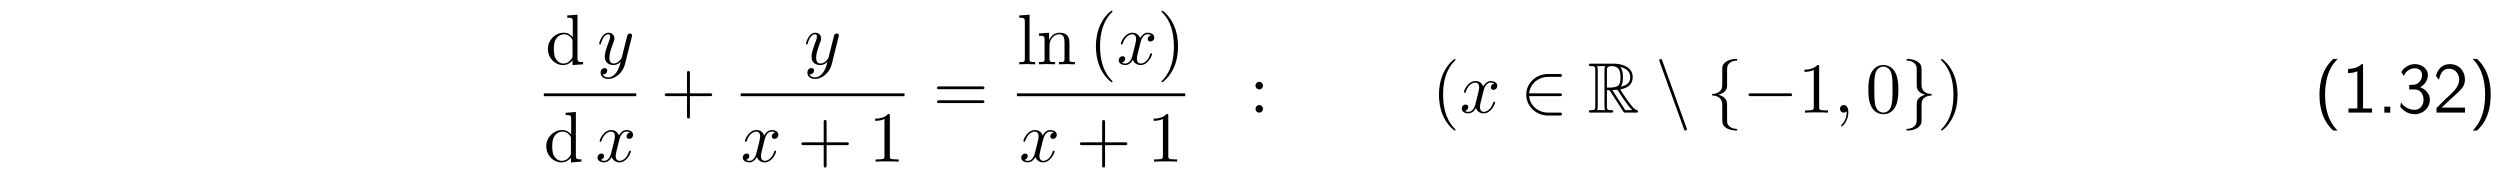
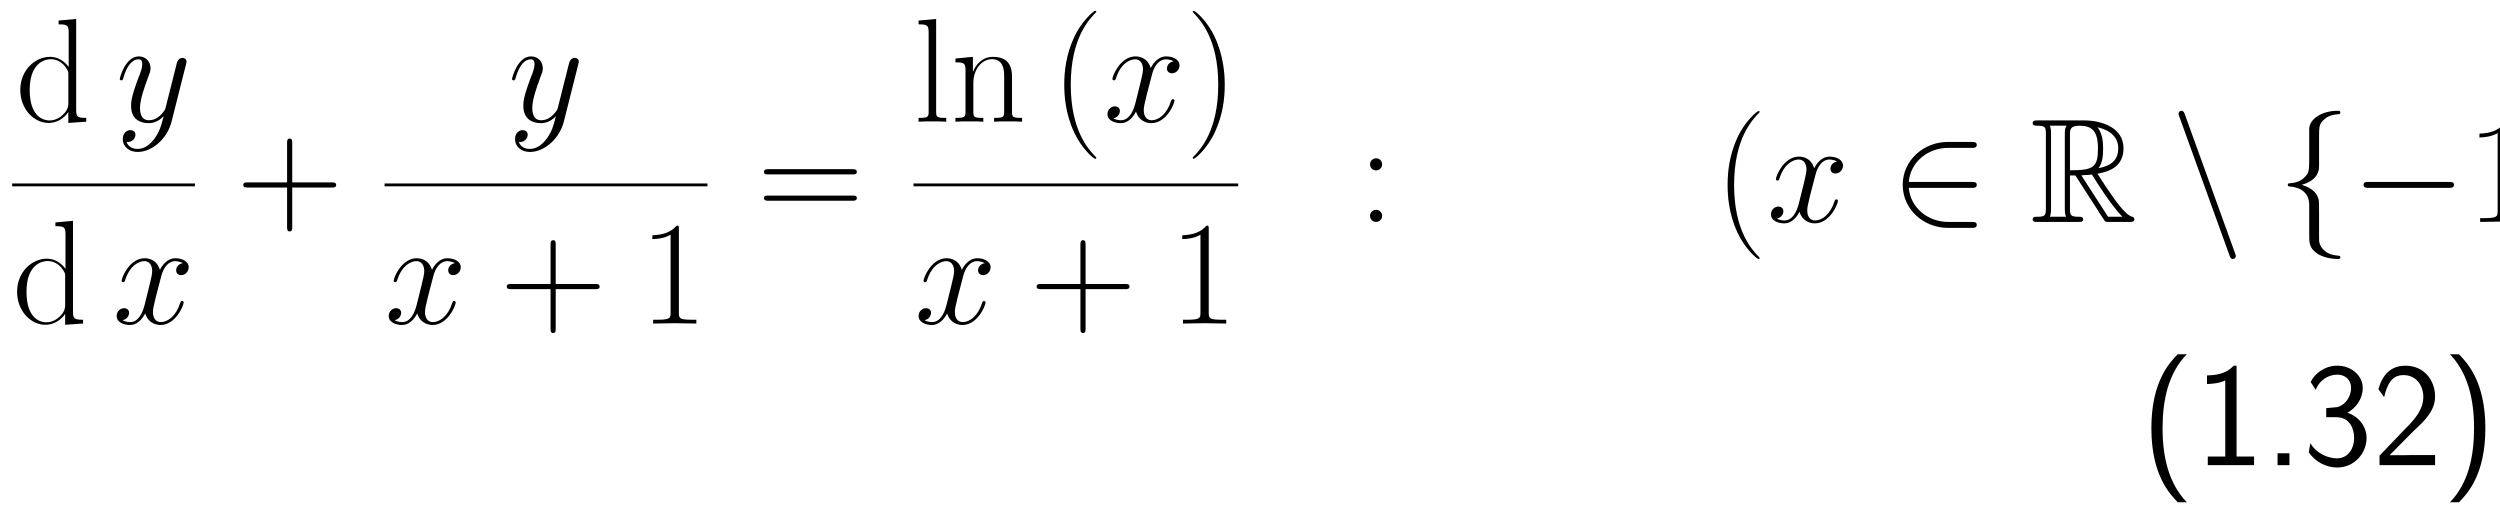
- <svg xmlns="http://www.w3.org/2000/svg" xmlns:xlink="http://www.w3.org/1999/xlink" width="348.696pt" height="23.869pt" viewBox="0 0 348.696 23.869" version="1.2">
+ <svg xmlns="http://www.w3.org/2000/svg" xmlns:xlink="http://www.w3.org/1999/xlink" width="348.696pt" height="72.852pt" viewBox="0 0 348.696 72.852" version="1.2">
  <defs>
    <g>
      <symbol overflow="visible" id="glyph0-0">
        <path style="stroke:none;" d="" />
      </symbol>
      <symbol overflow="visible" id="glyph0-1">
-         <path style="stroke:none;" d="M 5.25 0 L 5.25 -0.312 C 4.562 -0.312 4.469 -0.375 4.469 -0.875 L 4.469 -6.922 L 3.047 -6.812 L 3.047 -6.5 C 3.734 -6.5 3.812 -6.438 3.812 -5.938 L 3.812 -3.781 C 3.531 -4.141 3.094 -4.406 2.562 -4.406 C 1.391 -4.406 0.344 -3.422 0.344 -2.141 C 0.344 -0.875 1.312 0.109 2.453 0.109 C 3.094 0.109 3.531 -0.234 3.781 -0.547 L 3.781 0.109 Z M 3.781 -1.172 C 3.781 -1 3.781 -0.984 3.672 -0.812 C 3.375 -0.328 2.938 -0.109 2.5 -0.109 C 2.047 -0.109 1.688 -0.375 1.453 -0.75 C 1.203 -1.156 1.172 -1.719 1.172 -2.141 C 1.172 -2.5 1.188 -3.094 1.469 -3.547 C 1.688 -3.859 2.062 -4.188 2.609 -4.188 C 2.953 -4.188 3.375 -4.031 3.672 -3.594 C 3.781 -3.422 3.781 -3.406 3.781 -3.219 Z M 3.781 -1.172 " />
+         <path style="stroke:none;" d="M 9.891 0 L 9.891 -0.531 C 8.672 -0.531 8.484 -0.656 8.484 -1.656 L 8.484 -14.328 L 6.031 -14.109 L 6.031 -13.578 C 7.25 -13.578 7.438 -13.453 7.438 -12.453 L 7.438 -7.625 C 7.359 -7.719 6.5 -9.047 4.828 -9.047 C 2.734 -9.047 0.688 -7.172 0.688 -4.438 C 0.688 -1.734 2.609 0.172 4.625 0.172 C 6.375 0.172 7.297 -1.203 7.391 -1.344 L 7.391 0.172 Z M 7.391 -2.484 C 7.391 -1.859 7.016 -1.297 6.547 -0.891 C 5.844 -0.266 5.141 -0.172 4.75 -0.172 C 4.156 -0.172 2 -0.469 2 -4.422 C 2 -8.469 4.406 -8.719 4.938 -8.719 C 5.891 -8.719 6.656 -8.188 7.125 -7.438 C 7.391 -7 7.391 -6.938 7.391 -6.562 Z M 7.391 -2.484 " />
      </symbol>
      <symbol overflow="visible" id="glyph0-2">
-         <path style="stroke:none;" d="M 7.188 -2.5 C 7.188 -2.688 7 -2.688 6.859 -2.688 L 4.078 -2.688 L 4.078 -5.484 C 4.078 -5.625 4.078 -5.812 3.875 -5.812 C 3.672 -5.812 3.672 -5.625 3.672 -5.484 L 3.672 -2.688 L 0.891 -2.688 C 0.75 -2.688 0.562 -2.688 0.562 -2.5 C 0.562 -2.297 0.75 -2.297 0.891 -2.297 L 3.672 -2.297 L 3.672 0.5 C 3.672 0.641 3.672 0.828 3.875 0.828 C 4.078 0.828 4.078 0.641 4.078 0.5 L 4.078 -2.297 L 6.859 -2.297 C 7 -2.297 7.188 -2.297 7.188 -2.5 Z M 7.188 -2.5 " />
+         <path style="stroke:none;" d="M 13.906 -5.141 C 13.906 -5.516 13.578 -5.516 13.266 -5.516 L 7.781 -5.516 L 7.781 -10.984 C 7.781 -11.281 7.781 -11.625 7.438 -11.625 C 7.062 -11.625 7.062 -11.297 7.062 -10.984 L 7.062 -5.516 L 1.594 -5.516 C 1.297 -5.516 0.953 -5.516 0.953 -5.172 C 0.953 -4.797 1.281 -4.797 1.594 -4.797 L 7.062 -4.797 L 7.062 0.688 C 7.062 0.969 7.062 1.328 7.422 1.328 C 7.781 1.328 7.781 0.984 7.781 0.688 L 7.781 -4.797 L 13.266 -4.797 C 13.547 -4.797 13.906 -4.797 13.906 -5.141 Z M 13.906 -5.141 " />
      </symbol>
      <symbol overflow="visible" id="glyph0-3">
-         <path style="stroke:none;" d="M 4.172 0 L 4.172 -0.312 L 3.859 -0.312 C 2.953 -0.312 2.938 -0.422 2.938 -0.781 L 2.938 -6.375 C 2.938 -6.625 2.938 -6.641 2.703 -6.641 C 2.078 -6 1.203 -6 0.891 -6 L 0.891 -5.688 C 1.094 -5.688 1.672 -5.688 2.188 -5.953 L 2.188 -0.781 C 2.188 -0.422 2.156 -0.312 1.266 -0.312 L 0.953 -0.312 L 0.953 0 C 1.297 -0.031 2.156 -0.031 2.562 -0.031 C 2.953 -0.031 3.828 -0.031 4.172 0 Z M 4.172 0 " />
+         <path style="stroke:none;" d="M 7.938 0 L 7.938 -0.531 L 7.312 -0.531 C 5.531 -0.531 5.5 -0.766 5.5 -1.516 L 5.5 -13.203 C 5.5 -13.641 5.469 -13.656 5.188 -13.656 C 4.375 -12.688 3.156 -12.375 2 -12.328 C 1.938 -12.328 1.844 -12.328 1.812 -12.297 C 1.797 -12.25 1.797 -12.203 1.797 -11.781 C 2.438 -11.781 3.516 -11.891 4.344 -12.391 L 4.344 -1.516 C 4.344 -0.781 4.297 -0.531 2.516 -0.531 L 1.906 -0.531 L 1.906 0 L 4.922 -0.047 Z M 7.938 0 " />
      </symbol>
      <symbol overflow="visible" id="glyph0-4">
-         <path style="stroke:none;" d="M 7.188 -3.453 C 7.188 -3.656 7 -3.656 6.859 -3.656 L 0.891 -3.656 C 0.75 -3.656 0.562 -3.656 0.562 -3.453 C 0.562 -3.266 0.75 -3.266 0.891 -3.266 L 6.844 -3.266 C 7 -3.266 7.188 -3.266 7.188 -3.453 Z M 7.188 -1.531 C 7.188 -1.719 7 -1.719 6.844 -1.719 L 0.891 -1.719 C 0.75 -1.719 0.562 -1.719 0.562 -1.531 C 0.562 -1.328 0.75 -1.328 0.891 -1.328 L 6.859 -1.328 C 7 -1.328 7.188 -1.328 7.188 -1.531 Z M 7.188 -1.531 " />
+         <path style="stroke:none;" d="M 13.906 -6.984 C 13.906 -7.359 13.547 -7.359 13.203 -7.359 L 1.656 -7.359 C 1.297 -7.359 0.953 -7.359 0.953 -6.984 C 0.953 -6.625 1.266 -6.625 1.562 -6.625 L 13.281 -6.625 C 13.594 -6.625 13.906 -6.625 13.906 -6.984 Z M 13.906 -3.328 C 13.906 -3.672 13.594 -3.672 13.281 -3.672 L 1.562 -3.672 C 1.266 -3.672 0.953 -3.672 0.953 -3.328 C 0.953 -2.953 1.297 -2.953 1.656 -2.953 L 13.203 -2.953 C 13.547 -2.953 13.906 -2.953 13.906 -3.328 Z M 13.906 -3.328 " />
      </symbol>
      <symbol overflow="visible" id="glyph0-5">
-         <path style="stroke:none;" d="M 2.547 0 L 2.547 -0.312 C 1.875 -0.312 1.766 -0.312 1.766 -0.75 L 1.766 -6.922 L 0.328 -6.812 L 0.328 -6.5 C 1.031 -6.5 1.109 -6.438 1.109 -5.938 L 1.109 -0.75 C 1.109 -0.312 1 -0.312 0.328 -0.312 L 0.328 0 L 1.438 -0.031 Z M 2.547 0 " />
+         <path style="stroke:none;" d="M 4.562 0 L 4.562 -0.531 C 3.25 -0.531 3.156 -0.625 3.156 -1.422 L 3.156 -14.328 L 0.703 -14.109 L 0.703 -13.578 C 1.922 -13.578 2.109 -13.453 2.109 -12.453 L 2.109 -1.422 C 2.109 -0.641 2.031 -0.531 0.703 -0.531 L 0.703 0 C 1.203 -0.047 2.109 -0.047 2.625 -0.047 C 3.156 -0.047 4.062 -0.047 4.562 0 Z M 4.562 0 " />
      </symbol>
      <symbol overflow="visible" id="glyph0-6">
-         <path style="stroke:none;" d="M 5.328 0 L 5.328 -0.312 C 4.812 -0.312 4.562 -0.312 4.562 -0.609 L 4.562 -2.516 C 4.562 -3.375 4.562 -3.672 4.25 -4.031 C 4.109 -4.203 3.781 -4.406 3.203 -4.406 C 2.469 -4.406 2 -3.984 1.719 -3.359 L 1.719 -4.406 L 0.312 -4.297 L 0.312 -3.984 C 1.016 -3.984 1.094 -3.922 1.094 -3.422 L 1.094 -0.75 C 1.094 -0.312 0.984 -0.312 0.312 -0.312 L 0.312 0 L 1.453 -0.031 L 2.562 0 L 2.562 -0.312 C 1.891 -0.312 1.781 -0.312 1.781 -0.75 L 1.781 -2.594 C 1.781 -3.625 2.5 -4.188 3.125 -4.188 C 3.766 -4.188 3.875 -3.656 3.875 -3.078 L 3.875 -0.75 C 3.875 -0.312 3.766 -0.312 3.094 -0.312 L 3.094 0 L 4.219 -0.031 Z M 5.328 0 " />
+         <path style="stroke:none;" d="M 9.984 0 L 9.984 -0.531 C 8.656 -0.531 8.578 -0.625 8.578 -1.422 L 8.578 -6.281 C 8.578 -7.328 8.359 -9.047 5.922 -9.047 C 4.297 -9.047 3.453 -7.781 3.141 -6.969 L 3.125 -6.969 L 3.125 -9.047 L 0.688 -8.812 L 0.688 -8.281 C 1.906 -8.281 2.094 -8.156 2.094 -7.172 L 2.094 -1.422 C 2.094 -0.641 2 -0.531 0.688 -0.531 L 0.688 0 C 1.172 -0.047 2.094 -0.047 2.625 -0.047 C 3.156 -0.047 4.094 -0.047 4.578 0 L 4.578 -0.531 C 3.266 -0.531 3.188 -0.625 3.188 -1.422 L 3.188 -5.391 C 3.188 -7.297 4.344 -8.719 5.781 -8.719 C 7.312 -8.719 7.484 -7.359 7.484 -6.359 L 7.484 -1.422 C 7.484 -0.641 7.391 -0.531 6.078 -0.531 L 6.078 0 C 6.562 -0.047 7.484 -0.047 8.016 -0.047 C 8.547 -0.047 9.484 -0.047 9.984 0 Z M 9.984 0 " />
      </symbol>
      <symbol overflow="visible" id="glyph0-7">
-         <path style="stroke:none;" d="M 3.297 2.391 C 3.297 2.359 3.297 2.344 3.125 2.172 C 1.891 0.922 1.562 -0.969 1.562 -2.5 C 1.562 -4.234 1.938 -5.969 3.172 -7.203 C 3.297 -7.328 3.297 -7.344 3.297 -7.375 C 3.297 -7.453 3.266 -7.484 3.203 -7.484 C 3.094 -7.484 2.203 -6.797 1.609 -5.531 C 1.109 -4.438 0.984 -3.328 0.984 -2.5 C 0.984 -1.719 1.094 -0.516 1.641 0.625 C 2.25 1.844 3.094 2.5 3.203 2.5 C 3.266 2.5 3.297 2.469 3.297 2.391 Z M 3.297 2.391 " />
+         <path style="stroke:none;" d="M 6.328 5.047 C 6.328 5.047 6.328 4.984 6.266 4.922 C 5.312 3.953 2.766 1.297 2.766 -5.141 C 2.766 -11.594 5.266 -14.219 6.281 -15.25 C 6.281 -15.25 6.328 -15.312 6.328 -15.375 C 6.328 -15.438 6.266 -15.469 6.172 -15.469 C 5.953 -15.469 4.188 -13.938 3.188 -11.672 C 2.141 -9.375 1.859 -7.141 1.859 -5.172 C 1.859 -3.672 2 -1.156 3.25 1.516 C 4.234 3.656 5.922 5.172 6.172 5.172 C 6.281 5.172 6.328 5.125 6.328 5.047 Z M 6.328 5.047 " />
      </symbol>
      <symbol overflow="visible" id="glyph0-8">
-         <path style="stroke:none;" d="M 2.875 -2.5 C 2.875 -3.266 2.766 -4.469 2.219 -5.609 C 1.625 -6.828 0.766 -7.484 0.672 -7.484 C 0.609 -7.484 0.562 -7.438 0.562 -7.375 C 0.562 -7.344 0.562 -7.328 0.75 -7.141 C 1.734 -6.156 2.297 -4.578 2.297 -2.5 C 2.297 -0.781 1.938 0.969 0.703 2.219 C 0.562 2.344 0.562 2.359 0.562 2.391 C 0.562 2.453 0.609 2.5 0.672 2.5 C 0.766 2.5 1.672 1.812 2.25 0.547 C 2.766 -0.547 2.875 -1.656 2.875 -2.5 Z M 2.875 -2.5 " />
+         <path style="stroke:none;" d="M 5.438 -5.141 C 5.438 -6.625 5.281 -9.156 4.047 -11.812 C 3.062 -13.969 1.359 -15.469 1.109 -15.469 C 1.047 -15.469 0.969 -15.453 0.969 -15.344 C 0.969 -15.344 0.984 -15.281 1.016 -15.25 C 2 -14.219 4.531 -11.594 4.531 -5.172 C 4.531 1.281 2.031 3.906 1.016 4.938 C 0.984 4.984 0.969 5.047 0.969 5.047 C 0.969 5.141 1.047 5.172 1.109 5.172 C 1.344 5.172 3.094 3.641 4.109 1.359 C 5.141 -0.922 5.438 -3.156 5.438 -5.141 Z M 5.438 -5.141 " />
      </symbol>
      <symbol overflow="visible" id="glyph0-9">
-         <path style="stroke:none;" d="M 1.906 -3.766 C 1.906 -4.062 1.672 -4.297 1.391 -4.297 C 1.094 -4.297 0.859 -4.062 0.859 -3.766 C 0.859 -3.484 1.094 -3.234 1.391 -3.234 C 1.672 -3.234 1.906 -3.484 1.906 -3.766 Z M 1.906 -0.531 C 1.906 -0.812 1.672 -1.062 1.391 -1.062 C 1.094 -1.062 0.859 -0.812 0.859 -0.531 C 0.859 -0.234 1.094 0 1.391 0 C 1.672 0 1.906 -0.234 1.906 -0.531 Z M 1.906 -0.531 " />
-       </symbol>
-       <symbol overflow="visible" id="glyph0-10">
-         <path style="stroke:none;" d="M 4.578 -3.188 C 4.578 -3.984 4.531 -4.781 4.188 -5.516 C 3.734 -6.484 2.906 -6.641 2.5 -6.641 C 1.891 -6.641 1.172 -6.375 0.75 -5.453 C 0.438 -4.766 0.391 -3.984 0.391 -3.188 C 0.391 -2.438 0.422 -1.547 0.844 -0.781 C 1.266 0.016 2 0.219 2.484 0.219 C 3.016 0.219 3.781 0.016 4.219 -0.938 C 4.531 -1.625 4.578 -2.406 4.578 -3.188 Z M 3.766 -3.312 C 3.766 -2.562 3.766 -1.891 3.656 -1.25 C 3.5 -0.297 2.938 0 2.484 0 C 2.094 0 1.5 -0.25 1.328 -1.203 C 1.219 -1.797 1.219 -2.719 1.219 -3.312 C 1.219 -3.953 1.219 -4.609 1.297 -5.141 C 1.484 -6.328 2.234 -6.422 2.484 -6.422 C 2.812 -6.422 3.469 -6.234 3.656 -5.25 C 3.766 -4.688 3.766 -3.938 3.766 -3.312 Z M 3.766 -3.312 " />
+         <path style="stroke:none;" d="M 3.422 -8.031 C 3.422 -8.547 3.016 -8.875 2.578 -8.875 C 2.172 -8.875 1.734 -8.547 1.734 -8.031 C 1.734 -7.516 2.141 -7.188 2.578 -7.188 C 3 -7.188 3.422 -7.516 3.422 -8.031 Z M 3.422 -0.844 C 3.422 -1.359 3.016 -1.688 2.578 -1.688 C 2.172 -1.688 1.734 -1.359 1.734 -0.844 C 1.734 -0.328 2.141 0 2.578 0 C 3 0 3.422 -0.328 3.422 -0.844 Z M 3.422 -0.844 " />
      </symbol>
      <symbol overflow="visible" id="glyph1-0">
        <path style="stroke:none;" d="" />
      </symbol>
      <symbol overflow="visible" id="glyph1-1">
-         <path style="stroke:none;" d="M 4.844 -3.797 C 4.891 -3.938 4.891 -3.953 4.891 -4.031 C 4.891 -4.203 4.75 -4.297 4.594 -4.297 C 4.5 -4.297 4.344 -4.234 4.25 -4.094 C 4.234 -4.031 4.141 -3.734 4.109 -3.547 L 3.906 -2.75 L 3.453 -0.953 C 3.422 -0.812 2.984 -0.109 2.328 -0.109 C 1.828 -0.109 1.719 -0.547 1.719 -0.922 C 1.719 -1.375 1.891 -2 2.219 -2.875 C 2.375 -3.281 2.422 -3.391 2.422 -3.594 C 2.422 -4.031 2.109 -4.406 1.609 -4.406 C 0.656 -4.406 0.297 -2.953 0.297 -2.875 C 0.297 -2.766 0.406 -2.766 0.406 -2.766 C 0.516 -2.766 0.516 -2.797 0.562 -2.953 C 0.844 -3.891 1.234 -4.188 1.578 -4.188 C 1.656 -4.188 1.828 -4.188 1.828 -3.875 C 1.828 -3.625 1.719 -3.359 1.656 -3.172 C 1.25 -2.109 1.078 -1.547 1.078 -1.078 C 1.078 -0.188 1.703 0.109 2.297 0.109 C 2.688 0.109 3.016 -0.062 3.297 -0.344 C 3.172 0.172 3.047 0.672 2.656 1.203 C 2.391 1.531 2.016 1.828 1.562 1.828 C 1.422 1.828 0.969 1.797 0.797 1.406 C 0.953 1.406 1.094 1.406 1.219 1.281 C 1.328 1.203 1.422 1.062 1.422 0.875 C 1.422 0.562 1.156 0.531 1.062 0.531 C 0.828 0.531 0.5 0.688 0.5 1.172 C 0.5 1.672 0.938 2.047 1.562 2.047 C 2.578 2.047 3.609 1.141 3.891 0.016 Z M 4.844 -3.797 " />
+         <path style="stroke:none;" d="M 9.812 -8.031 C 9.828 -8.141 9.875 -8.266 9.875 -8.391 C 9.875 -8.703 9.625 -8.906 9.312 -8.906 C 9.125 -8.906 8.703 -8.812 8.531 -8.203 L 7 -2.125 C 6.906 -1.75 6.906 -1.719 6.734 -1.484 C 6.328 -0.906 5.641 -0.203 4.641 -0.203 C 3.484 -0.203 3.391 -1.344 3.391 -1.906 C 3.391 -3.078 3.953 -4.672 4.5 -6.156 C 4.734 -6.75 4.859 -7.047 4.859 -7.453 C 4.859 -8.328 4.234 -9.109 3.219 -9.109 C 1.328 -9.109 0.562 -6.109 0.562 -5.953 C 0.562 -5.859 0.641 -5.766 0.781 -5.766 C 0.969 -5.766 0.984 -5.844 1.078 -6.141 C 1.562 -7.875 2.359 -8.703 3.156 -8.703 C 3.344 -8.703 3.703 -8.703 3.703 -8.016 C 3.703 -7.484 3.469 -6.875 3.156 -6.094 C 2.141 -3.391 2.141 -2.703 2.141 -2.203 C 2.141 -0.25 3.547 0.203 4.578 0.203 C 5.188 0.203 5.922 0.016 6.656 -0.75 L 6.672 -0.719 C 6.359 0.5 6.156 1.297 5.438 2.312 C 4.875 3.094 4.062 3.797 3.062 3.797 C 2.812 3.797 1.812 3.766 1.516 2.812 C 1.562 2.828 1.719 2.828 1.719 2.828 C 2.328 2.828 2.75 2.297 2.75 1.812 C 2.75 1.344 2.359 1.172 2.047 1.172 C 1.719 1.172 0.984 1.422 0.984 2.438 C 0.984 3.484 1.875 4.219 3.062 4.219 C 5.125 4.219 7.203 2.312 7.781 0.016 Z M 9.812 -8.031 " />
      </symbol>
      <symbol overflow="visible" id="glyph1-2">
-         <path style="stroke:none;" d="M 4.938 -1.422 C 4.938 -1.531 4.859 -1.531 4.828 -1.531 C 4.734 -1.531 4.719 -1.484 4.688 -1.422 C 4.359 -0.344 3.688 -0.109 3.375 -0.109 C 2.984 -0.109 2.828 -0.422 2.828 -0.766 C 2.828 -0.984 2.875 -1.203 2.984 -1.641 L 3.328 -3.016 C 3.391 -3.266 3.625 -4.188 4.312 -4.188 C 4.359 -4.188 4.609 -4.188 4.812 -4.062 C 4.531 -4 4.344 -3.766 4.344 -3.516 C 4.344 -3.359 4.453 -3.172 4.719 -3.172 C 4.938 -3.172 5.25 -3.344 5.25 -3.75 C 5.25 -4.266 4.672 -4.406 4.328 -4.406 C 3.75 -4.406 3.406 -3.875 3.281 -3.656 C 3.031 -4.312 2.5 -4.406 2.203 -4.406 C 1.172 -4.406 0.594 -3.125 0.594 -2.875 C 0.594 -2.766 0.719 -2.766 0.719 -2.766 C 0.797 -2.766 0.828 -2.797 0.844 -2.875 C 1.188 -3.938 1.844 -4.188 2.188 -4.188 C 2.375 -4.188 2.719 -4.094 2.719 -3.516 C 2.719 -3.203 2.547 -2.547 2.188 -1.141 C 2.031 -0.531 1.672 -0.109 1.234 -0.109 C 1.172 -0.109 0.953 -0.109 0.734 -0.234 C 0.984 -0.297 1.203 -0.5 1.203 -0.781 C 1.203 -1.047 0.984 -1.125 0.844 -1.125 C 0.531 -1.125 0.297 -0.875 0.297 -0.547 C 0.297 -0.094 0.781 0.109 1.219 0.109 C 1.891 0.109 2.25 -0.594 2.266 -0.641 C 2.391 -0.281 2.75 0.109 3.344 0.109 C 4.375 0.109 4.938 -1.172 4.938 -1.422 Z M 4.938 -1.422 " />
-       </symbol>
-       <symbol overflow="visible" id="glyph1-3">
-         <path style="stroke:none;" d="M 2.031 -0.016 C 2.031 -0.672 1.781 -1.062 1.391 -1.062 C 1.062 -1.062 0.859 -0.812 0.859 -0.531 C 0.859 -0.266 1.062 0 1.391 0 C 1.5 0 1.641 -0.047 1.734 -0.125 C 1.766 -0.156 1.781 -0.156 1.781 -0.156 C 1.781 -0.156 1.797 -0.156 1.797 -0.016 C 1.797 0.734 1.453 1.328 1.125 1.656 C 1.016 1.766 1.016 1.781 1.016 1.812 C 1.016 1.891 1.062 1.922 1.109 1.922 C 1.219 1.922 2.031 1.156 2.031 -0.016 Z M 2.031 -0.016 " />
+         <path style="stroke:none;" d="M 9.922 -2.953 C 9.922 -3.062 9.828 -3.141 9.703 -3.141 C 9.516 -3.141 9.5 -3.031 9.438 -2.875 C 8.875 -1.047 7.688 -0.203 6.75 -0.203 C 6.031 -0.203 5.641 -0.75 5.641 -1.594 C 5.641 -2.047 5.719 -2.375 6.047 -3.734 L 6.781 -6.547 C 7.078 -7.781 7.781 -8.703 8.734 -8.703 C 8.734 -8.703 9.359 -8.703 9.797 -8.422 C 9.125 -8.297 8.875 -7.812 8.875 -7.422 C 8.875 -6.922 9.281 -6.75 9.562 -6.75 C 10.188 -6.75 10.625 -7.297 10.625 -7.844 C 10.625 -8.719 9.625 -9.109 8.766 -9.109 C 7.5 -9.109 6.797 -7.875 6.609 -7.484 C 6.141 -9.031 4.859 -9.109 4.484 -9.109 C 2.375 -9.109 1.266 -6.406 1.266 -5.953 C 1.266 -5.859 1.344 -5.766 1.484 -5.766 C 1.656 -5.766 1.688 -5.891 1.734 -5.969 C 2.438 -8.266 3.828 -8.703 4.422 -8.703 C 5.344 -8.703 5.531 -7.828 5.531 -7.328 C 5.531 -6.875 5.406 -6.406 5.172 -5.406 L 4.469 -2.578 C 4.156 -1.344 3.547 -0.203 2.453 -0.203 C 2.359 -0.203 1.844 -0.203 1.406 -0.469 C 2.141 -0.625 2.312 -1.234 2.312 -1.484 C 2.312 -1.906 2 -2.141 1.609 -2.141 C 1.109 -2.141 0.578 -1.719 0.578 -1.047 C 0.578 -0.188 1.547 0.203 2.438 0.203 C 3.422 0.203 4.125 -0.578 4.562 -1.422 C 4.891 -0.203 5.922 0.203 6.688 0.203 C 8.797 0.203 9.922 -2.5 9.922 -2.953 Z M 9.922 -2.953 " />
      </symbol>
      <symbol overflow="visible" id="glyph2-0">
        <path style="stroke:none;" d="" />
      </symbol>
      <symbol overflow="visible" id="glyph2-1">
-         <path style="stroke:none;" d="M 5.812 0.203 C 5.812 0 5.625 0 5.484 0 L 3.891 0 C 2.5 0 1.359 -0.953 1.234 -2.297 L 5.484 -2.297 C 5.625 -2.297 5.812 -2.297 5.812 -2.5 C 5.812 -2.688 5.625 -2.688 5.484 -2.688 L 1.234 -2.688 C 1.359 -4.047 2.531 -4.984 3.891 -4.984 L 5.484 -4.984 C 5.625 -4.984 5.812 -4.984 5.812 -5.188 C 5.812 -5.391 5.625 -5.391 5.484 -5.391 L 3.859 -5.391 C 2.266 -5.391 0.828 -4.172 0.828 -2.5 C 0.828 -0.844 2.25 0.406 3.875 0.406 L 5.484 0.406 C 5.625 0.406 5.812 0.406 5.812 0.203 Z M 5.812 0.203 " />
+         <path style="stroke:none;" d="M 12.047 0.406 C 12.047 0 11.656 0 11.359 0 L 8.078 0 C 5.188 0 2.812 -1.984 2.562 -4.75 L 11.359 -4.75 C 11.656 -4.75 12.047 -4.75 12.047 -5.172 C 12.047 -5.578 11.656 -5.578 11.359 -5.578 L 2.562 -5.578 C 2.812 -8.391 5.25 -10.328 8.062 -10.328 L 11.359 -10.328 C 11.656 -10.328 12.047 -10.328 12.047 -10.734 C 12.047 -11.156 11.656 -11.156 11.359 -11.156 L 8 -11.156 C 4.688 -11.156 1.719 -8.641 1.719 -5.172 C 1.719 -1.734 4.641 0.828 8.016 0.828 L 11.359 0.828 C 11.656 0.828 12.047 0.828 12.047 0.406 Z M 12.047 0.406 " />
      </symbol>
      <symbol overflow="visible" id="glyph2-2">
-         <path style="stroke:none;" d="M 4.422 2.297 C 4.422 2.297 4.422 2.25 4.359 2.109 L 0.984 -7.25 C 0.938 -7.359 0.891 -7.484 0.75 -7.484 C 0.641 -7.484 0.562 -7.391 0.562 -7.281 C 0.562 -7.281 0.562 -7.234 0.609 -7.094 L 4 2.266 C 4.031 2.375 4.078 2.5 4.219 2.5 C 4.328 2.5 4.422 2.406 4.422 2.297 Z M 4.422 2.297 " />
+         <path style="stroke:none;" d="M 9.156 4.75 C 9.156 4.75 9.156 4.641 9.047 4.375 L 2.031 -15.031 C 1.938 -15.266 1.859 -15.5 1.562 -15.5 C 1.344 -15.5 1.156 -15.312 1.156 -15.078 C 1.156 -15.078 1.156 -14.969 1.266 -14.703 L 8.281 4.703 C 8.359 4.938 8.453 5.172 8.734 5.172 C 8.969 5.172 9.156 4.984 9.156 4.75 Z M 9.156 4.75 " />
      </symbol>
      <symbol overflow="visible" id="glyph2-3">
-         <path style="stroke:none;" d="M 4.25 2.375 C 4.25 2.281 4.203 2.281 4.094 2.266 C 3.312 2.219 2.938 1.781 2.844 1.422 C 2.828 1.312 2.828 1.281 2.828 0.938 L 2.828 -0.562 C 2.828 -0.859 2.828 -1.359 2.797 -1.469 C 2.672 -2.125 2.031 -2.375 1.641 -2.5 C 2.828 -2.828 2.828 -3.531 2.828 -3.812 L 2.828 -5.609 C 2.828 -6.328 2.828 -6.547 3.062 -6.797 C 3.234 -6.984 3.469 -7.219 4.172 -7.25 C 4.219 -7.266 4.25 -7.312 4.25 -7.359 C 4.25 -7.484 4.172 -7.484 4.062 -7.484 C 3.062 -7.484 2.172 -6.969 2.156 -6.25 L 2.156 -4.422 C 2.156 -3.484 2.156 -3.328 1.891 -3.047 C 1.75 -2.906 1.484 -2.641 0.859 -2.609 C 0.781 -2.609 0.719 -2.594 0.719 -2.5 C 0.719 -2.391 0.781 -2.391 0.875 -2.375 C 1.312 -2.359 2.156 -2.141 2.156 -1.141 L 2.156 0.828 C 2.156 1.406 2.156 1.75 2.672 2.109 C 3.094 2.406 3.75 2.5 4.062 2.5 C 4.172 2.5 4.25 2.5 4.25 2.375 Z M 4.25 2.375 " />
+         <path style="stroke:none;" d="M 8.812 4.938 C 8.812 4.734 8.703 4.734 8.484 4.703 C 6.859 4.609 6.094 3.672 5.906 2.938 C 5.844 2.703 5.844 2.672 5.844 1.938 L 5.844 -1.156 C 5.844 -1.781 5.844 -2.828 5.797 -3.031 C 5.531 -4.406 4.219 -4.938 3.406 -5.172 C 5.844 -5.859 5.844 -7.328 5.844 -7.906 L 5.844 -11.625 C 5.844 -13.109 5.844 -13.578 6.344 -14.094 C 6.719 -14.453 7.188 -14.953 8.641 -15.031 C 8.734 -15.062 8.812 -15.141 8.812 -15.266 C 8.812 -15.5 8.656 -15.5 8.406 -15.5 C 6.344 -15.5 4.5 -14.438 4.469 -12.953 L 4.469 -9.172 C 4.469 -7.234 4.469 -6.906 3.922 -6.328 C 3.641 -6.031 3.078 -5.469 1.781 -5.391 C 1.625 -5.391 1.484 -5.375 1.484 -5.172 C 1.484 -4.953 1.609 -4.953 1.812 -4.938 C 2.703 -4.875 4.469 -4.438 4.469 -2.375 L 4.469 1.719 C 4.469 2.906 4.469 3.609 5.531 4.375 C 6.422 5 7.766 5.172 8.406 5.172 C 8.656 5.172 8.812 5.172 8.812 4.938 Z M 8.812 4.938 " />
      </symbol>
      <symbol overflow="visible" id="glyph2-4">
-         <path style="stroke:none;" d="M 6.922 -2.5 C 6.922 -2.688 6.734 -2.688 6.594 -2.688 L 1.156 -2.688 C 1.016 -2.688 0.828 -2.688 0.828 -2.5 C 0.828 -2.297 1.016 -2.297 1.156 -2.297 L 6.594 -2.297 C 6.734 -2.297 6.922 -2.297 6.922 -2.5 Z M 6.922 -2.5 " />
-       </symbol>
-       <symbol overflow="visible" id="glyph2-5">
-         <path style="stroke:none;" d="M 4.25 -2.5 C 4.25 -2.594 4.203 -2.594 4.094 -2.609 C 3.672 -2.625 2.828 -2.844 2.828 -3.844 L 2.828 -5.812 C 2.828 -6.391 2.828 -6.734 2.297 -7.094 C 1.875 -7.391 1.234 -7.484 0.922 -7.484 C 0.812 -7.484 0.719 -7.484 0.719 -7.359 C 0.719 -7.266 0.781 -7.266 0.875 -7.25 C 1.672 -7.203 2.031 -6.766 2.125 -6.406 C 2.156 -6.297 2.156 -6.266 2.156 -5.922 L 2.156 -4.422 C 2.156 -4.125 2.156 -3.625 2.172 -3.516 C 2.297 -2.859 2.938 -2.609 3.328 -2.5 C 2.156 -2.156 2.156 -1.453 2.156 -1.172 L 2.156 0.625 C 2.156 1.344 2.156 1.562 1.906 1.812 C 1.734 2 1.5 2.234 0.812 2.266 C 0.75 2.281 0.719 2.328 0.719 2.375 C 0.719 2.5 0.812 2.5 0.922 2.5 C 1.906 2.5 2.797 1.984 2.828 1.266 L 2.828 -0.562 C 2.828 -1.5 2.828 -1.656 3.078 -1.938 C 3.219 -2.078 3.484 -2.344 4.109 -2.375 C 4.188 -2.375 4.25 -2.391 4.25 -2.5 Z M 4.25 -2.5 " />
+         <path style="stroke:none;" d="M 14.328 -5.172 C 14.328 -5.578 13.938 -5.578 13.656 -5.578 L 2.391 -5.578 C 2.109 -5.578 1.719 -5.578 1.719 -5.172 C 1.719 -4.75 2.109 -4.75 2.391 -4.75 L 13.656 -4.75 C 13.938 -4.75 14.328 -4.75 14.328 -5.172 Z M 14.328 -5.172 " />
      </symbol>
      <symbol overflow="visible" id="glyph3-0">
        <path style="stroke:none;" d="" />
      </symbol>
      <symbol overflow="visible" id="glyph3-1">
-         <path style="stroke:none;" d="M 2.672 -3.125 L 3.031 -3.125 L 4.531 -0.812 C 4.625 -0.656 4.859 -0.266 4.969 -0.125 C 5.047 0 5.078 0 5.297 0 L 6.672 0 C 6.859 0 7.016 0 7.016 -0.172 C 7.016 -0.266 6.953 -0.328 6.859 -0.344 C 6.484 -0.422 6 -1.094 5.766 -1.406 C 5.688 -1.5 5.188 -2.156 4.531 -3.234 C 5.406 -3.406 6.266 -3.781 6.266 -4.969 C 6.266 -6.344 4.812 -6.828 3.625 -6.828 L 0.5 -6.828 C 0.312 -6.828 0.156 -6.828 0.156 -6.656 C 0.156 -6.484 0.344 -6.484 0.422 -6.484 C 1 -6.484 1.047 -6.406 1.047 -5.906 L 1.047 -0.922 C 1.047 -0.422 1 -0.344 0.422 -0.344 C 0.344 -0.344 0.156 -0.344 0.156 -0.172 C 0.156 0 0.312 0 0.5 0 L 3.234 0 C 3.406 0 3.562 0 3.562 -0.172 C 3.562 -0.344 3.391 -0.344 3.281 -0.344 C 2.719 -0.344 2.672 -0.422 2.672 -0.922 Z M 4.594 -3.625 C 4.875 -3.984 4.906 -4.516 4.906 -4.953 C 4.906 -5.438 4.844 -5.969 4.531 -6.375 C 4.938 -6.281 5.922 -5.969 5.922 -4.969 C 5.922 -4.312 5.625 -3.812 4.594 -3.625 Z M 2.672 -5.938 C 2.672 -6.156 2.672 -6.484 3.297 -6.484 C 4.141 -6.484 4.562 -6.125 4.562 -4.953 C 4.562 -3.672 4.25 -3.484 2.672 -3.484 Z M 1.312 -0.344 C 1.391 -0.531 1.391 -0.812 1.391 -0.891 L 1.391 -5.938 C 1.391 -6.031 1.391 -6.297 1.312 -6.484 L 2.453 -6.484 C 2.328 -6.312 2.328 -6.125 2.328 -5.969 L 2.328 -0.891 C 2.328 -0.797 2.328 -0.531 2.406 -0.344 Z M 3.438 -3.125 C 3.516 -3.141 3.547 -3.156 3.625 -3.156 C 3.781 -3.156 4 -3.172 4.141 -3.188 C 4.297 -2.953 5.375 -1.172 6.203 -0.344 L 5.234 -0.344 Z M 3.438 -3.125 " />
+         <path style="stroke:none;" d="M 5.531 -6.484 L 6.281 -6.484 L 9.375 -1.688 C 9.578 -1.359 10.078 -0.562 10.312 -0.25 C 10.453 0 10.516 0 10.984 0 L 13.844 0 C 14.219 0 14.516 0 14.516 -0.375 C 14.516 -0.531 14.391 -0.688 14.219 -0.719 C 13.453 -0.891 12.438 -2.25 11.938 -2.906 C 11.797 -3.125 10.766 -4.484 9.375 -6.719 C 11.219 -7.047 13 -7.828 13 -10.281 C 13 -13.156 9.953 -14.156 7.516 -14.156 L 1.031 -14.156 C 0.656 -14.156 0.328 -14.156 0.328 -13.781 C 0.328 -13.422 0.719 -13.422 0.891 -13.422 C 2.062 -13.422 2.172 -13.281 2.172 -12.25 L 2.172 -1.906 C 2.172 -0.875 2.062 -0.719 0.891 -0.719 C 0.719 -0.719 0.328 -0.719 0.328 -0.375 C 0.328 0 0.656 0 1.031 0 L 6.688 0 C 7.062 0 7.375 0 7.375 -0.375 C 7.375 -0.719 7.016 -0.719 6.797 -0.719 C 5.625 -0.719 5.531 -0.891 5.531 -1.906 Z M 9.516 -7.5 C 10.094 -8.266 10.156 -9.359 10.156 -10.266 C 10.156 -11.25 10.031 -12.359 9.375 -13.203 C 10.219 -13.016 12.266 -12.375 12.266 -10.281 C 12.266 -8.938 11.656 -7.891 9.516 -7.5 Z M 5.531 -12.312 C 5.531 -12.75 5.531 -13.422 6.812 -13.422 C 8.578 -13.422 9.438 -12.703 9.438 -10.266 C 9.438 -7.594 8.797 -7.203 5.531 -7.203 Z M 2.734 -0.719 C 2.891 -1.094 2.891 -1.672 2.891 -1.859 L 2.891 -12.297 C 2.891 -12.5 2.891 -13.062 2.734 -13.422 L 5.078 -13.422 C 4.812 -13.094 4.812 -12.688 4.812 -12.375 L 4.812 -1.859 C 4.812 -1.656 4.812 -1.094 4.984 -0.719 Z M 7.125 -6.484 C 7.266 -6.5 7.359 -6.531 7.516 -6.531 C 7.828 -6.531 8.281 -6.562 8.594 -6.609 C 8.906 -6.109 11.141 -2.438 12.844 -0.719 L 10.844 -0.719 Z M 7.125 -6.484 " />
      </symbol>
      <symbol overflow="visible" id="glyph4-0">
        <path style="stroke:none;" d="" />
      </symbol>
      <symbol overflow="visible" id="glyph4-1">
-         <path style="stroke:none;" d="M 3.312 2.5 C 2.828 2.016 1.562 0.734 1.562 -2.5 C 1.562 -3.047 1.594 -4.219 2 -5.391 C 2.406 -6.547 2.984 -7.141 3.312 -7.484 L 2.703 -7.484 C 2.375 -7.172 1.719 -6.562 1.25 -5.344 C 0.859 -4.281 0.781 -3.219 0.781 -2.5 C 0.781 0.734 2.219 2.047 2.703 2.5 Z M 3.312 2.5 " />
+         <path style="stroke:none;" d="M 6.469 5.172 C 3.922 2.516 3.094 -1.172 3.094 -5.141 C 3.094 -9.094 3.891 -12.812 6.469 -15.469 L 5.203 -15.469 C 4.094 -14.328 1.531 -11.688 1.531 -5.172 C 1.531 1.391 4.094 4 5.203 5.172 Z M 6.469 5.172 " />
      </symbol>
      <symbol overflow="visible" id="glyph4-2">
-         <path style="stroke:none;" d="M 4.234 0 L 4.234 -0.578 L 2.984 -0.578 L 2.984 -6.766 L 2.781 -6.766 C 2.188 -6.156 1.359 -6.125 0.891 -6.094 L 0.891 -5.516 C 1.219 -5.531 1.688 -5.547 2.188 -5.766 L 2.188 -0.578 L 0.953 -0.578 L 0.953 0 Z M 4.234 0 " />
+         <path style="stroke:none;" d="M 8.297 0 L 8.297 -1.203 L 5.859 -1.203 L 5.859 -13.875 L 5.469 -13.875 C 4.359 -12.719 3.062 -12.562 1.734 -12.516 L 1.734 -11.312 C 2.328 -11.344 3.312 -11.375 4.281 -11.812 L 4.281 -1.203 L 1.844 -1.203 L 1.844 0 Z M 8.297 0 " />
      </symbol>
      <symbol overflow="visible" id="glyph4-3">
-         <path style="stroke:none;" d="M 1.797 0 L 1.797 -0.828 L 0.969 -0.828 L 0.969 0 Z M 1.797 0 " />
+         <path style="stroke:none;" d="M 3.516 0 L 3.516 -1.656 L 1.859 -1.656 L 1.859 0 Z M 3.516 0 " />
      </symbol>
      <symbol overflow="visible" id="glyph4-4">
-         <path style="stroke:none;" d="M 4.562 -1.797 C 4.562 -2.703 3.859 -3.312 3.188 -3.531 C 3.938 -3.938 4.281 -4.609 4.281 -5.25 C 4.281 -6.094 3.453 -6.766 2.469 -6.766 C 1.703 -6.766 0.984 -6.359 0.562 -5.656 L 0.922 -5.125 C 1.203 -5.828 1.859 -6.188 2.469 -6.188 C 2.984 -6.188 3.469 -5.875 3.469 -5.25 C 3.469 -4.641 3.062 -4.047 2.453 -3.906 C 2.391 -3.891 2.375 -3.891 1.672 -3.844 L 1.672 -3.234 L 2.375 -3.234 C 3.453 -3.234 3.672 -2.297 3.672 -1.797 C 3.672 -1.031 3.203 -0.391 2.438 -0.391 C 1.75 -0.391 0.969 -0.734 0.531 -1.422 L 0.422 -0.812 C 1.141 0.125 2.062 0.219 2.469 0.219 C 3.672 0.219 4.562 -0.75 4.562 -1.797 Z M 4.562 -1.797 " />
+         <path style="stroke:none;" d="M 8.875 -3.797 C 8.875 -5.438 7.75 -6.797 6.203 -7.312 C 7.438 -8 8.344 -9.281 8.344 -10.766 C 8.344 -12.5 6.75 -13.875 4.812 -13.875 C 3.031 -13.875 1.656 -12.781 1.078 -11.609 C 1.219 -11.406 1.594 -10.797 1.781 -10.5 C 2.234 -11.719 3.406 -12.625 4.797 -12.625 C 5.953 -12.625 6.719 -11.859 6.719 -10.766 C 6.719 -9.625 5.984 -8.391 4.766 -8.094 C 4.688 -8.094 3.406 -7.969 3.25 -7.953 L 3.25 -6.688 L 4.641 -6.688 C 6.594 -6.688 7.141 -5 7.141 -3.828 C 7.141 -2.203 6.234 -0.953 4.75 -0.953 C 3.594 -0.953 1.969 -1.531 1.031 -3.062 C 0.891 -2.328 0.891 -2.297 0.812 -1.797 C 1.781 -0.375 3.344 0.328 4.797 0.328 C 7.141 0.328 8.875 -1.625 8.875 -3.797 Z M 8.875 -3.797 " />
      </symbol>
      <symbol overflow="visible" id="glyph4-5">
-         <path style="stroke:none;" d="M 4.469 0 L 4.469 -0.703 L 2.656 -0.703 C 2.547 -0.703 2.422 -0.703 2.297 -0.703 L 1.219 -0.703 C 1.531 -0.984 2.297 -1.719 2.609 -2.016 C 2.797 -2.188 3.297 -2.609 3.484 -2.797 C 3.938 -3.234 4.469 -3.766 4.469 -4.609 C 4.469 -5.766 3.672 -6.766 2.359 -6.766 C 1.219 -6.766 0.656 -5.984 0.422 -5.125 C 0.531 -4.953 0.594 -4.891 0.609 -4.859 C 0.625 -4.844 0.734 -4.719 0.828 -4.578 C 1.031 -5.344 1.312 -6.125 2.219 -6.125 C 3.156 -6.125 3.656 -5.375 3.656 -4.594 C 3.656 -3.75 3.094 -3.188 2.5 -2.578 L 1.734 -1.875 L 0.5 -0.641 L 0.5 0 Z M 4.469 0 " />
+         <path style="stroke:none;" d="M 8.719 0 L 8.719 -1.406 L 5.203 -1.406 C 4.953 -1.406 4.703 -1.391 4.469 -1.391 L 2.391 -1.391 L 2.391 -1.406 L 5.328 -4.375 C 5.906 -4.984 6.781 -5.703 7.375 -6.422 C 7.953 -7.125 8.719 -8.125 8.719 -9.562 C 8.719 -11.844 7.188 -13.875 4.578 -13.875 C 2.547 -13.875 1.359 -12.594 0.812 -10.594 L 1.609 -9.484 C 2.062 -11.359 2.703 -12.562 4.312 -12.562 C 6.094 -12.562 7.078 -11.109 7.078 -9.516 C 7.078 -7.625 5.641 -6.156 4.547 -5.062 L 0.969 -1.328 L 0.969 0 Z M 8.719 0 " />
      </symbol>
      <symbol overflow="visible" id="glyph4-6">
-         <path style="stroke:none;" d="M 3.078 -2.5 C 3.078 -5.719 1.641 -7.031 1.172 -7.484 L 0.562 -7.484 C 1.031 -7 2.297 -5.719 2.297 -2.5 C 2.297 -1.938 2.266 -0.766 1.859 0.406 C 1.453 1.562 0.891 2.156 0.562 2.5 L 1.172 2.5 C 1.484 2.188 2.156 1.578 2.609 0.359 C 3.016 -0.703 3.078 -1.766 3.078 -2.5 Z M 3.078 -2.5 " />
+         <path style="stroke:none;" d="M 6.016 -5.141 C 6.016 -11.688 3.453 -14.312 2.328 -15.469 L 1.078 -15.469 C 3.609 -12.828 4.438 -9.125 4.438 -5.172 C 4.438 -1.219 3.656 2.5 1.078 5.172 L 2.328 5.172 C 3.453 4.031 6.016 1.391 6.016 -5.141 Z M 6.016 -5.141 " />
      </symbol>
    </g>
    <clipPath id="clip1">
-       <path d="M 111 16 L 119 16 L 119 23.867 L 111 23.867 Z M 111 16 " />
-     </clipPath>
-     <clipPath id="clip2">
-       <path d="M 150 16 L 158 16 L 158 23.867 L 150 23.867 Z M 150 16 " />
+       <path d="M 345 17 L 348.695 17 L 348.695 31 L 345 31 Z M 345 17 " />
    </clipPath>
  </defs>
  <g id="surface1">
    <g style="fill:rgb(0%,0%,0%);fill-opacity:1;">
-       <use xlink:href="#glyph0-1" x="76.077" y="8.968" />
+       <use xlink:href="#glyph0-1" x="2.141" y="16.975" />
    </g>
    <g style="fill:rgb(0%,0%,0%);fill-opacity:1;">
-       <use xlink:href="#glyph1-1" x="83.272" y="8.968" />
+       <use xlink:href="#glyph1-1" x="16.141" y="16.975" />
    </g>
-     <path style="fill:none;stroke-width:0.398;stroke-linecap:butt;stroke-linejoin:miter;stroke:rgb(0%,0%,0%);stroke-opacity:1;stroke-miterlimit:10;" d="M 0.001 -0.001 L 12.887 -0.001 " transform="matrix(1,0,0,-1,75.851,13.218)" />
+     <path style="fill:none;stroke-width:0.398;stroke-linecap:butt;stroke-linejoin:miter;stroke:rgb(0%,0%,0%);stroke-opacity:1;stroke-miterlimit:10;" d="M -0.001 -0.001 L 25.495 -0.001 " transform="matrix(1,0,0,-1,1.696,25.788)" />
    <g style="fill:rgb(0%,0%,0%);fill-opacity:1;">
-       <use xlink:href="#glyph0-1" x="75.851" y="22.542" />
+       <use xlink:href="#glyph0-1" x="1.696" y="45.127" />
    </g>
    <g style="fill:rgb(0%,0%,0%);fill-opacity:1;">
-       <use xlink:href="#glyph1-2" x="83.046" y="22.542" />
+       <use xlink:href="#glyph1-2" x="15.695" y="45.127" />
    </g>
    <g style="fill:rgb(0%,0%,0%);fill-opacity:1;">
-       <use xlink:href="#glyph0-2" x="92.149" y="15.708" />
+       <use xlink:href="#glyph0-2" x="32.98" y="30.953" />
    </g>
    <g style="fill:rgb(0%,0%,0%);fill-opacity:1;">
-       <use xlink:href="#glyph1-1" x="112.112" y="8.968" />
+       <use xlink:href="#glyph1-1" x="70.853" y="16.975" />
    </g>
-     <path style="fill:none;stroke-width:0.398;stroke-linecap:butt;stroke-linejoin:miter;stroke:rgb(0%,0%,0%);stroke-opacity:1;stroke-miterlimit:10;" d="M 0.002 -0.001 L 22.853 -0.001 " transform="matrix(1,0,0,-1,103.307,13.218)" />
+     <path style="fill:none;stroke-width:0.398;stroke-linecap:butt;stroke-linejoin:miter;stroke:rgb(0%,0%,0%);stroke-opacity:1;stroke-miterlimit:10;" d="M -0 -0.001 L 45.031 -0.001 " transform="matrix(1,0,0,-1,53.641,25.788)" />
    <g style="fill:rgb(0%,0%,0%);fill-opacity:1;">
-       <use xlink:href="#glyph1-2" x="103.307" y="22.542" />
+       <use xlink:href="#glyph1-2" x="53.641" y="45.127" />
+     </g>
+     <g style="fill:rgb(0%,0%,0%);fill-opacity:1;">
+       <use xlink:href="#glyph0-2" x="69.729" y="45.127" />
+     </g>
+     <g style="fill:rgb(0%,0%,0%);fill-opacity:1;">
+       <use xlink:href="#glyph0-3" x="89.189" y="45.127" />
+     </g>
+     <g style="fill:rgb(0%,0%,0%);fill-opacity:1;">
+       <use xlink:href="#glyph0-4" x="105.606" y="30.953" />
+     </g>
+     <g style="fill:rgb(0%,0%,0%);fill-opacity:1;">
+       <use xlink:href="#glyph0-5" x="127.415" y="16.975" />
+       <use xlink:href="#glyph0-6" x="132.574" y="16.975" />
+     </g>
+     <g style="fill:rgb(0%,0%,0%);fill-opacity:1;">
+       <use xlink:href="#glyph0-7" x="146.582" y="16.975" />
+     </g>
+     <g style="fill:rgb(0%,0%,0%);fill-opacity:1;">
+       <use xlink:href="#glyph1-2" x="153.891" y="16.975" />
+     </g>
+     <g style="fill:rgb(0%,0%,0%);fill-opacity:1;">
+       <use xlink:href="#glyph0-8" x="165.388" y="16.975" />
+     </g>
+     <path style="fill:none;stroke-width:0.398;stroke-linecap:butt;stroke-linejoin:miter;stroke:rgb(0%,0%,0%);stroke-opacity:1;stroke-miterlimit:10;" d="M -0.001 -0.001 L 45.288 -0.001 " transform="matrix(1,0,0,-1,127.415,25.788)" />
+     <g style="fill:rgb(0%,0%,0%);fill-opacity:1;">
+       <use xlink:href="#glyph1-2" x="127.545" y="45.127" />
+     </g>
+     <g style="fill:rgb(0%,0%,0%);fill-opacity:1;">
+       <use xlink:href="#glyph0-2" x="143.634" y="45.127" />
+     </g>
+     <g style="fill:rgb(0%,0%,0%);fill-opacity:1;">
+       <use xlink:href="#glyph0-3" x="163.094" y="45.127" />
+     </g>
+     <g style="fill:rgb(0%,0%,0%);fill-opacity:1;">
+       <use xlink:href="#glyph0-9" x="189.356" y="30.953" />
+     </g>
+     <g style="fill:rgb(0%,0%,0%);fill-opacity:1;">
+       <use xlink:href="#glyph0-7" x="239.105" y="30.953" />
+     </g>
+     <g style="fill:rgb(0%,0%,0%);fill-opacity:1;">
+       <use xlink:href="#glyph1-2" x="246.433" y="30.953" />
+     </g>
+     <g style="fill:rgb(0%,0%,0%);fill-opacity:1;">
+       <use xlink:href="#glyph2-1" x="263.669" y="30.953" />
+     </g>
+     <g style="fill:rgb(0%,0%,0%);fill-opacity:1;">
+       <use xlink:href="#glyph3-1" x="283.184" y="30.953" />
+     </g>
+     <g style="fill:rgb(0%,0%,0%);fill-opacity:1;">
+       <use xlink:href="#glyph2-2" x="302.698" y="30.953" />
+     </g>
+     <g style="fill:rgb(0%,0%,0%);fill-opacity:1;">
+       <use xlink:href="#glyph2-3" x="317.616" y="30.953" />
+       <use xlink:href="#glyph2-4" x="327.948" y="30.953" />
    </g>
    <g clip-path="url(#clip1)" clip-rule="nonzero">
      <g style="fill:rgb(0%,0%,0%);fill-opacity:1;">
-         <use xlink:href="#glyph0-2" x="111.215" y="22.542" />
+         <use xlink:href="#glyph0-3" x="344.024" y="30.953" />
      </g>
    </g>
    <g style="fill:rgb(0%,0%,0%);fill-opacity:1;">
-       <use xlink:href="#glyph0-3" x="121.176" y="22.542" />
-     </g>
-     <g style="fill:rgb(0%,0%,0%);fill-opacity:1;">
-       <use xlink:href="#glyph0-4" x="130.122" y="15.708" />
-     </g>
-     <g style="fill:rgb(0%,0%,0%);fill-opacity:1;">
-       <use xlink:href="#glyph0-5" x="141.834" y="8.968" />
-       <use xlink:href="#glyph0-6" x="144.602" y="8.968" />
-     </g>
-     <g style="fill:rgb(0%,0%,0%);fill-opacity:1;">
-       <use xlink:href="#glyph0-7" x="151.87" y="8.968" />
-     </g>
-     <g style="fill:rgb(0%,0%,0%);fill-opacity:1;">
-       <use xlink:href="#glyph1-2" x="155.743" y="8.968" />
-     </g>
-     <g style="fill:rgb(0%,0%,0%);fill-opacity:1;">
-       <use xlink:href="#glyph0-8" x="161.437" y="8.968" />
-     </g>
-     <path style="fill:none;stroke-width:0.398;stroke-linecap:butt;stroke-linejoin:miter;stroke:rgb(0%,0%,0%);stroke-opacity:1;stroke-miterlimit:10;" d="M 0.002 -0.001 L 23.479 -0.001 " transform="matrix(1,0,0,-1,141.834,13.218)" />
-     <g style="fill:rgb(0%,0%,0%);fill-opacity:1;">
-       <use xlink:href="#glyph1-2" x="142.147" y="22.542" />
-     </g>
-     <g clip-path="url(#clip2)" clip-rule="nonzero">
-       <g style="fill:rgb(0%,0%,0%);fill-opacity:1;">
-         <use xlink:href="#glyph0-2" x="150.054" y="22.542" />
-       </g>
-     </g>
-     <g style="fill:rgb(0%,0%,0%);fill-opacity:1;">
-       <use xlink:href="#glyph0-3" x="160.015" y="22.542" />
-     </g>
-     <g style="fill:rgb(0%,0%,0%);fill-opacity:1;">
-       <use xlink:href="#glyph0-9" x="174.255" y="15.708" />
-     </g>
-     <g style="fill:rgb(0%,0%,0%);fill-opacity:1;">
-       <use xlink:href="#glyph0-7" x="199.717" y="15.708" />
-     </g>
-     <g style="fill:rgb(0%,0%,0%);fill-opacity:1;">
-       <use xlink:href="#glyph1-2" x="203.59" y="15.708" />
-     </g>
-     <g style="fill:rgb(0%,0%,0%);fill-opacity:1;">
-       <use xlink:href="#glyph2-1" x="212.051" y="15.708" />
-     </g>
-     <g style="fill:rgb(0%,0%,0%);fill-opacity:1;">
-       <use xlink:href="#glyph3-1" x="221.46" y="15.708" />
-     </g>
-     <g style="fill:rgb(0%,0%,0%);fill-opacity:1;">
-       <use xlink:href="#glyph2-2" x="230.869" y="15.708" />
-     </g>
-     <g style="fill:rgb(0%,0%,0%);fill-opacity:1;">
-       <use xlink:href="#glyph2-3" x="238.062" y="15.708" />
-       <use xlink:href="#glyph2-4" x="243.043" y="15.708" />
-     </g>
-     <g style="fill:rgb(0%,0%,0%);fill-opacity:1;">
-       <use xlink:href="#glyph0-3" x="250.795" y="15.708" />
-     </g>
-     <g style="fill:rgb(0%,0%,0%);fill-opacity:1;">
-       <use xlink:href="#glyph1-3" x="255.776" y="15.708" />
-     </g>
-     <g style="fill:rgb(0%,0%,0%);fill-opacity:1;">
-       <use xlink:href="#glyph0-10" x="260.204" y="15.708" />
-     </g>
-     <g style="fill:rgb(0%,0%,0%);fill-opacity:1;">
-       <use xlink:href="#glyph2-5" x="265.185" y="15.708" />
-     </g>
-     <g style="fill:rgb(0%,0%,0%);fill-opacity:1;">
-       <use xlink:href="#glyph0-8" x="270.166" y="15.708" />
-     </g>
-     <g style="fill:rgb(0%,0%,0%);fill-opacity:1;">
-       <use xlink:href="#glyph4-1" x="322.736" y="15.708" />
-       <use xlink:href="#glyph4-2" x="326.61" y="15.708" />
-       <use xlink:href="#glyph4-3" x="331.592" y="15.708" />
-       <use xlink:href="#glyph4-4" x="334.359" y="15.708" />
-       <use xlink:href="#glyph4-5" x="339.341" y="15.708" />
-       <use xlink:href="#glyph4-6" x="344.322" y="15.708" />
+       <use xlink:href="#glyph4-1" x="298.539" y="64.88" />
+       <use xlink:href="#glyph4-2" x="306.095" y="64.88" />
+       <use xlink:href="#glyph4-3" x="315.811" y="64.88" />
+       <use xlink:href="#glyph4-4" x="321.208" y="64.88" />
+       <use xlink:href="#glyph4-5" x="330.923" y="64.88" />
+       <use xlink:href="#glyph4-6" x="340.639" y="64.88" />
    </g>
  </g>
</svg>
